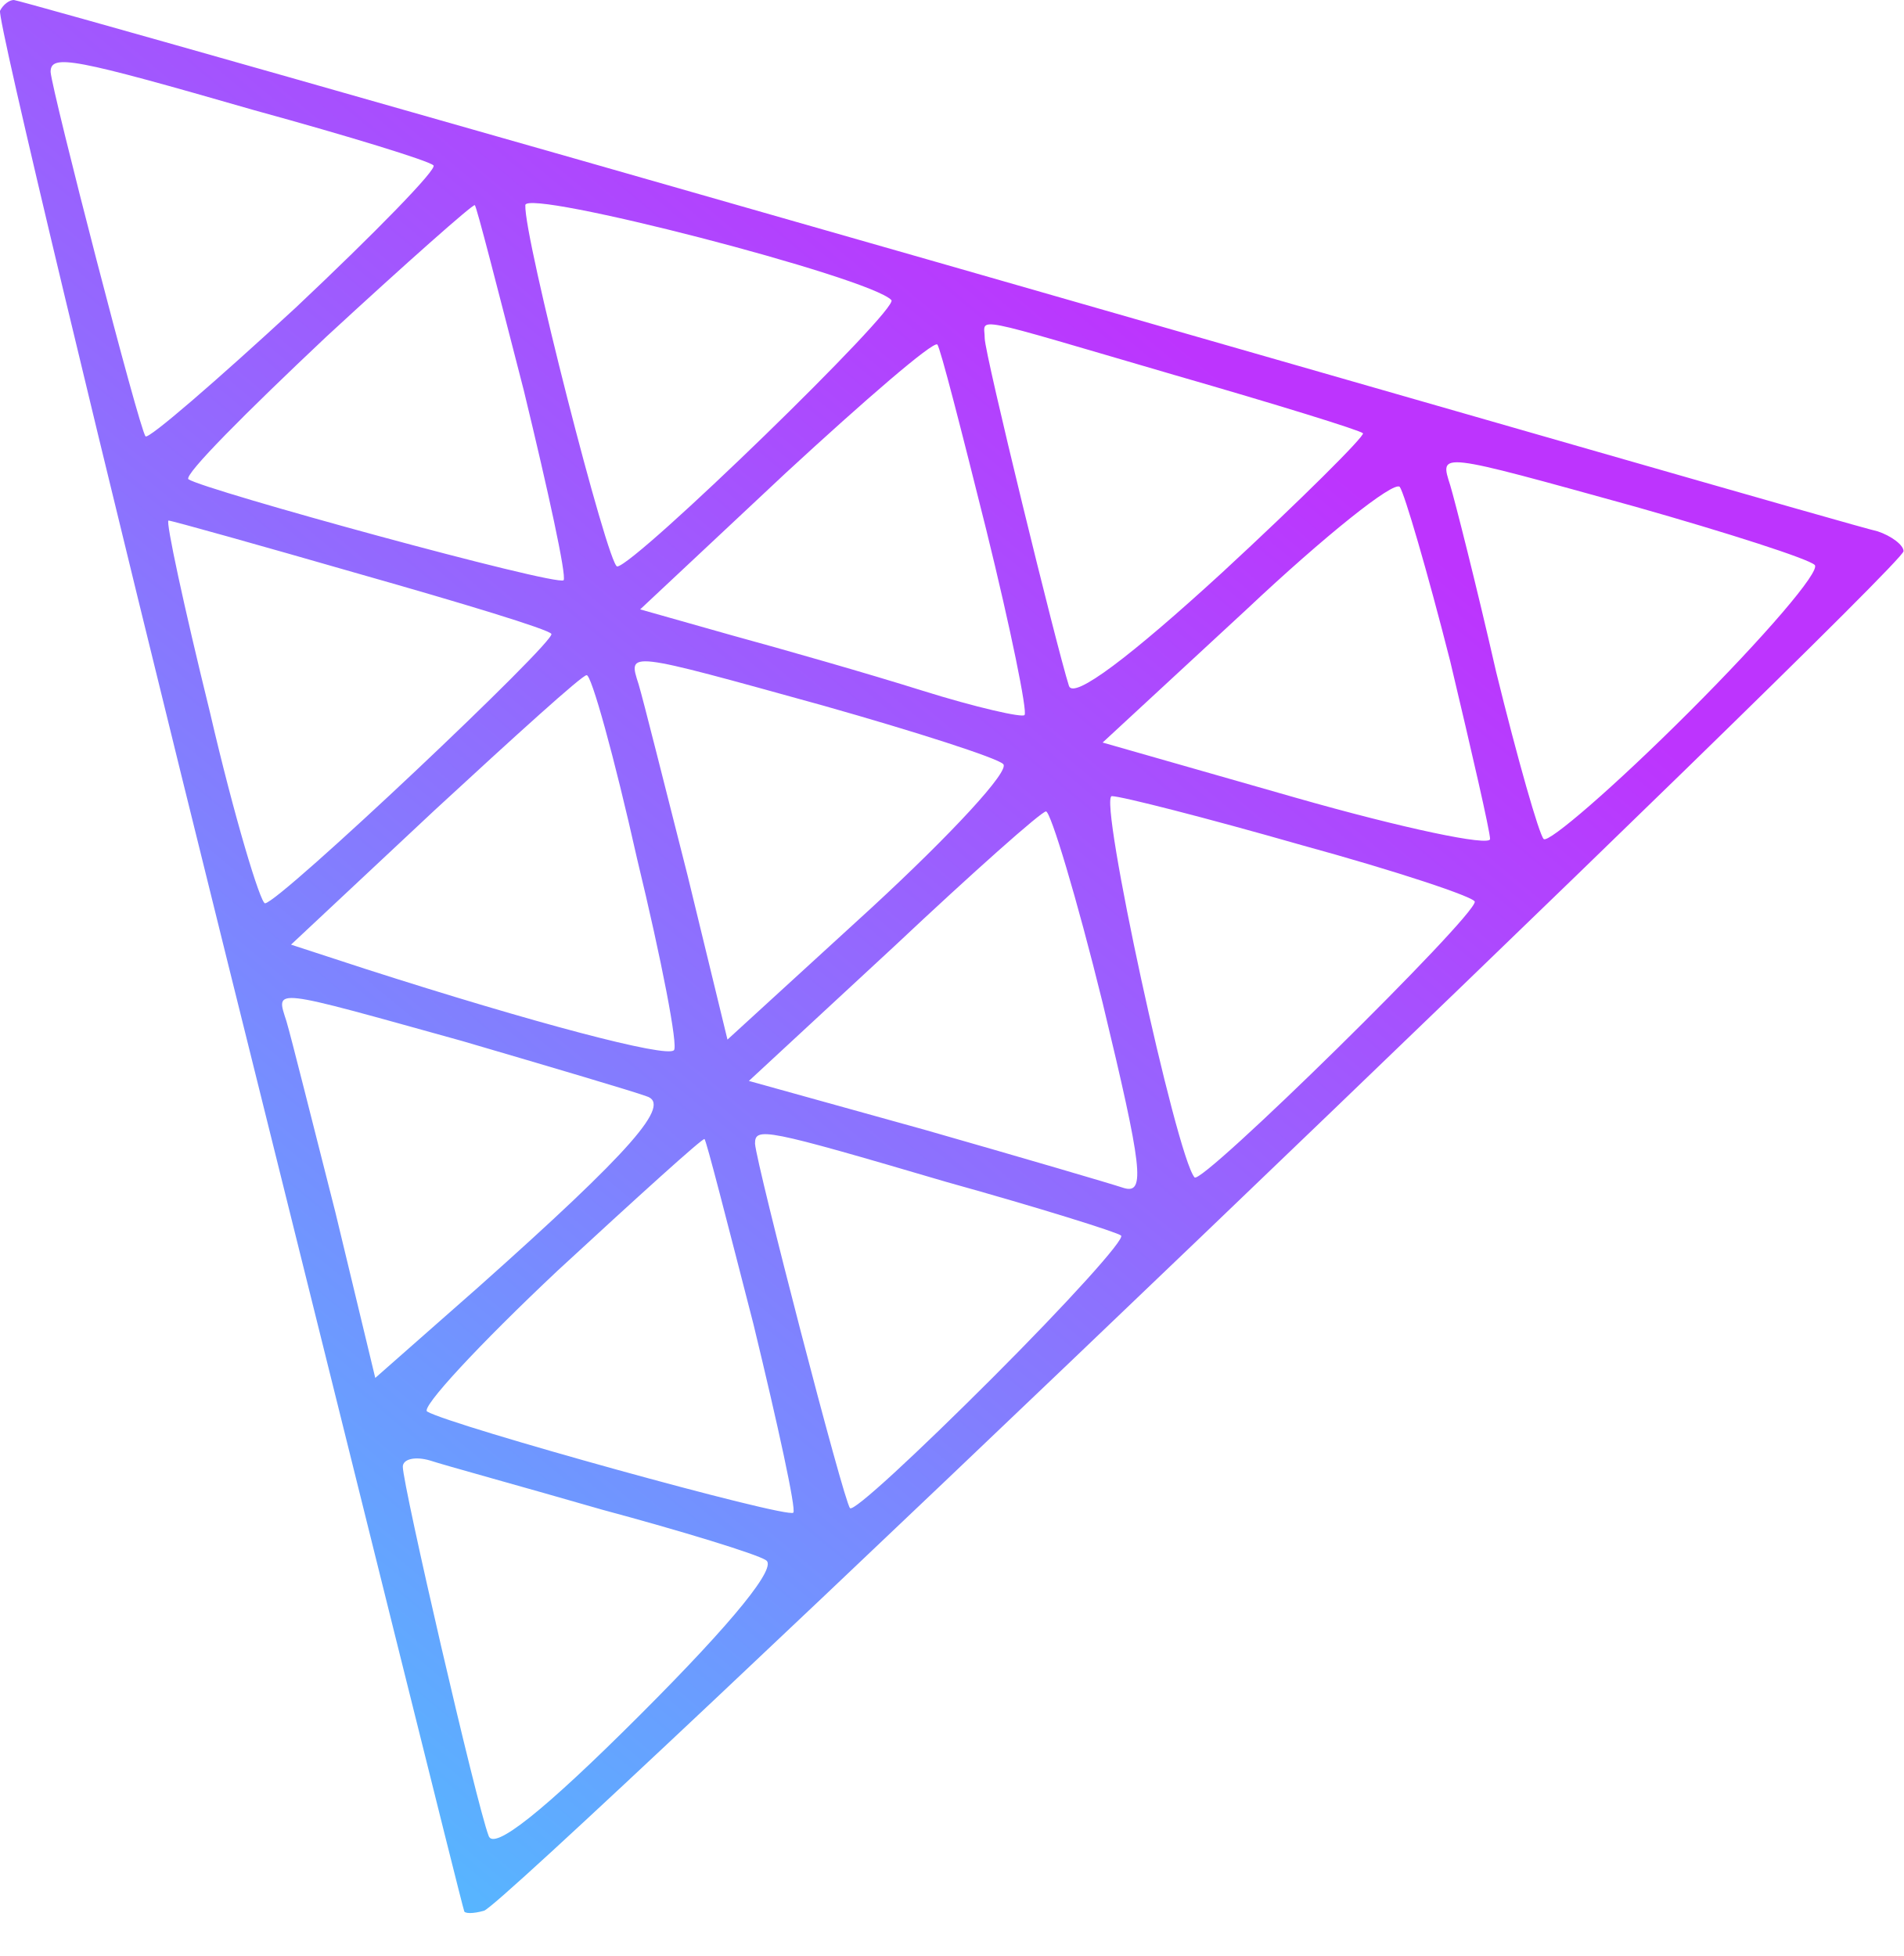
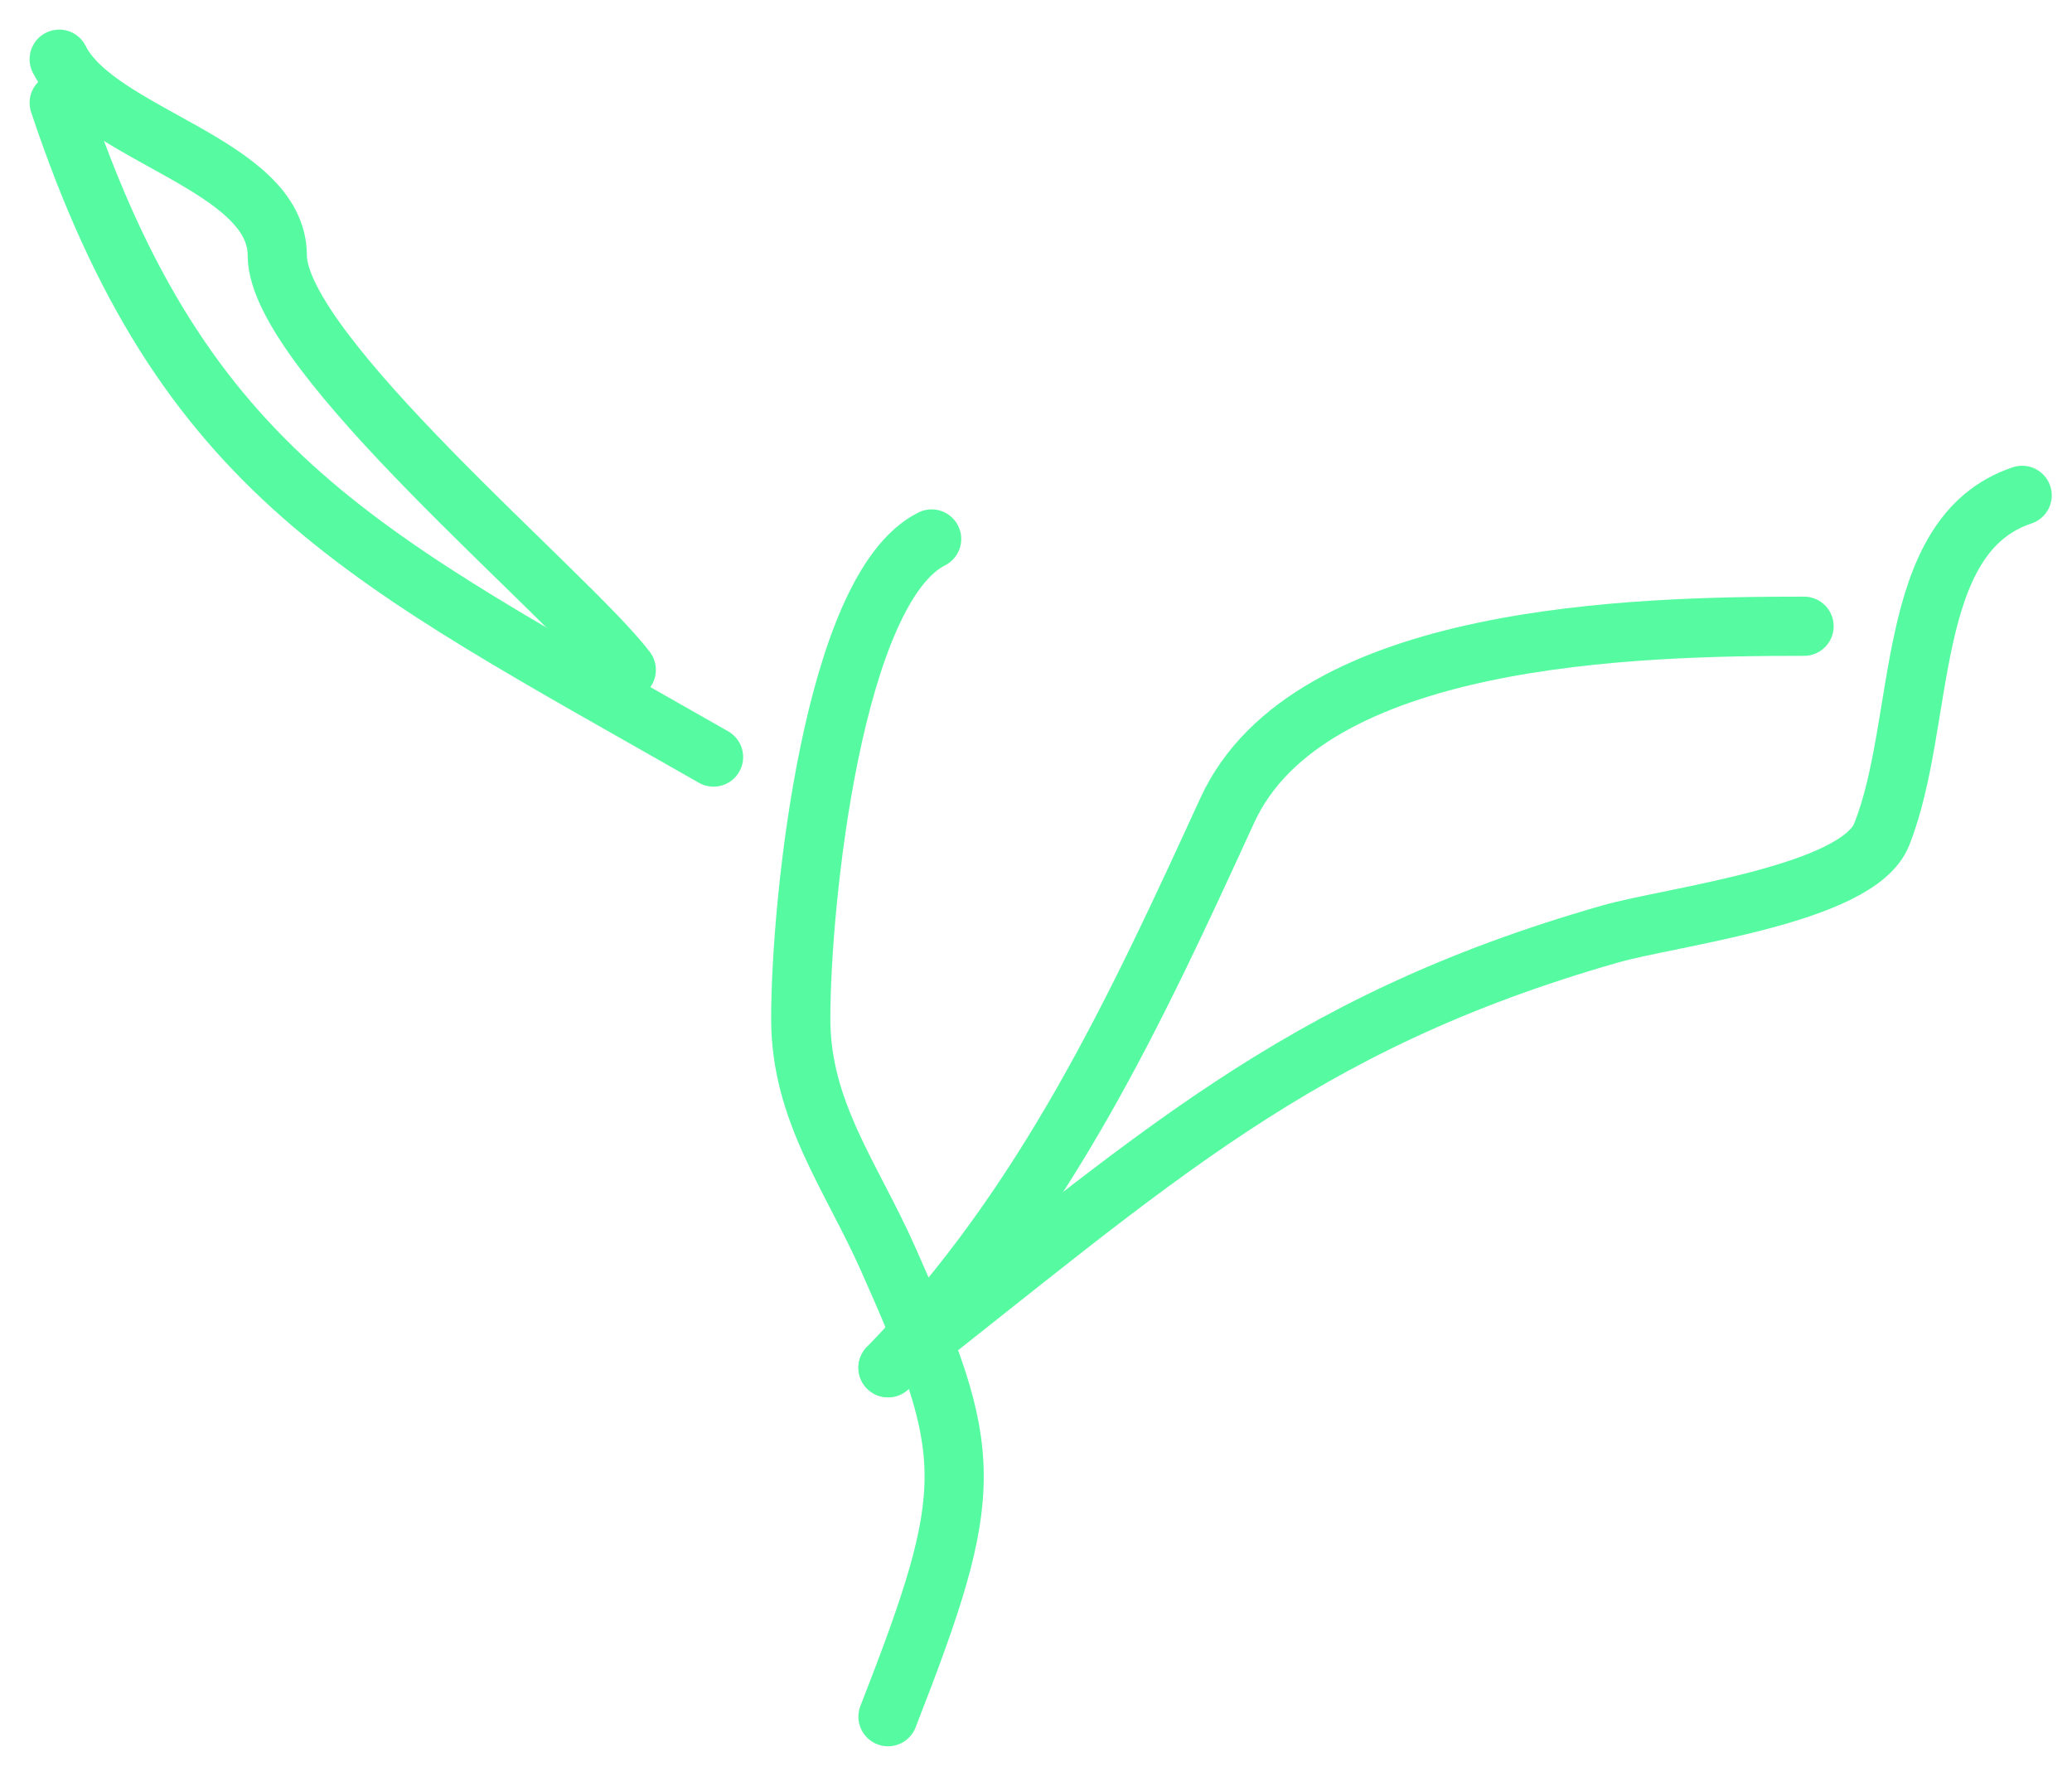
- <svg xmlns="http://www.w3.org/2000/svg" width="36" height="37" viewBox="0 0 36 37" fill="none">
-   <path d="M0.001 0.203C-0.057 0.348 1.884 8.457 4.316 18.245C6.749 28.034 8.748 36.086 8.777 36.144C8.777 36.202 8.95 36.202 9.153 36.144C9.616 36.028 36 10.745 36 10.426C36 10.31 35.768 10.136 35.508 10.05C35.218 9.992 27.196 7.675 17.697 4.952C8.197 2.23 0.349 -3.62191e-06 0.262 -3.62191e-06C0.175 -3.62191e-06 0.059 0.087 0.001 0.203ZM4.809 2.085C6.604 2.578 8.11 3.041 8.197 3.128C8.284 3.186 7.097 4.402 5.591 5.821C4.085 7.211 2.811 8.312 2.753 8.254C2.637 8.138 0.986 1.738 0.957 1.361C0.957 1.014 1.391 1.101 4.809 2.085ZM16.857 5.676C17.03 5.821 12.02 10.687 11.673 10.716C11.499 10.716 9.906 4.489 9.935 3.881C9.935 3.562 16.451 5.242 16.857 5.676ZM9.906 7.385C10.369 9.297 10.717 10.889 10.659 10.976C10.514 11.092 3.853 9.268 3.563 9.065C3.477 8.978 4.664 7.791 6.17 6.371C7.676 4.981 8.95 3.852 8.979 3.881C9.008 3.881 9.414 5.474 9.906 7.385ZM22.215 7.095C24.126 7.646 25.719 8.138 25.777 8.196C25.806 8.254 24.618 9.441 23.112 10.832C21.375 12.424 20.303 13.235 20.216 12.975C19.985 12.251 18.623 6.69 18.623 6.4C18.623 5.995 18.247 5.937 22.215 7.095ZM18.652 10.021C19.116 11.903 19.434 13.467 19.376 13.525C19.347 13.583 18.45 13.38 17.436 13.062C16.422 12.743 14.8 12.28 13.845 12.019L12.107 11.527L14.858 8.949C16.364 7.559 17.639 6.458 17.726 6.516C17.783 6.574 18.189 8.167 18.652 10.021ZM30.932 9.586C32.669 10.079 34.204 10.571 34.32 10.687C34.436 10.803 33.364 12.048 31.945 13.467C30.526 14.886 29.281 15.958 29.194 15.871C29.107 15.784 28.702 14.365 28.296 12.714C27.92 11.063 27.514 9.47 27.427 9.181C27.225 8.544 27.167 8.544 30.932 9.586ZM27.427 12.511C27.833 14.22 28.18 15.726 28.18 15.871C28.18 16.015 26.53 15.668 24.502 15.089L20.853 14.046L23.576 11.527C25.053 10.136 26.356 9.094 26.472 9.21C26.559 9.325 26.993 10.803 27.427 12.511ZM6.807 10.86C8.748 11.411 10.369 11.903 10.427 11.99C10.543 12.106 5.272 17.087 5.012 17.087C4.925 17.087 4.432 15.465 3.969 13.467C3.477 11.469 3.129 9.847 3.187 9.847C3.245 9.847 4.896 10.31 6.807 10.86ZM15.582 13.351C17.32 13.843 18.855 14.336 18.971 14.452C19.116 14.568 17.986 15.784 16.48 17.174L13.758 19.665L13.005 16.566C12.57 14.857 12.165 13.235 12.078 12.946C11.875 12.309 11.817 12.309 15.582 13.351ZM12.049 16.247C12.512 18.159 12.831 19.809 12.744 19.867C12.599 20.012 10.08 19.346 6.923 18.332L5.504 17.869L8.226 15.32C9.732 13.93 11.007 12.772 11.093 12.772C11.18 12.743 11.615 14.307 12.049 16.247ZM24.618 15.987C26.414 16.479 27.891 16.971 27.891 17.058C27.891 17.348 22.707 22.445 22.591 22.271C22.243 21.866 20.766 15.06 21.027 15.06C21.201 15.06 22.794 15.465 24.618 15.987ZM20.853 18.97C21.606 22.097 21.664 22.59 21.259 22.474C20.998 22.387 19.318 21.895 17.494 21.373L14.163 20.447L16.915 17.898C18.392 16.508 19.695 15.349 19.782 15.349C19.869 15.349 20.361 16.971 20.853 18.97ZM8.748 19.694C10.427 20.186 11.991 20.649 12.223 20.736C12.715 20.881 11.962 21.75 9.037 24.356L7.097 26.065L6.344 22.937C5.909 21.229 5.504 19.607 5.417 19.317C5.214 18.68 5.098 18.68 8.748 19.694ZM14.25 25.051C14.713 26.963 15.061 28.556 15.003 28.614C14.887 28.73 8.516 26.963 8.081 26.702C7.937 26.644 9.066 25.428 10.543 24.038C12.049 22.648 13.294 21.518 13.323 21.547C13.352 21.547 13.758 23.14 14.25 25.051ZM17.899 22.358C19.666 22.85 21.143 23.314 21.201 23.372C21.288 23.43 20.187 24.646 18.768 26.065C17.349 27.484 16.133 28.614 16.075 28.527C15.959 28.411 14.308 22.039 14.279 21.634C14.279 21.315 14.453 21.344 17.899 22.358ZM11.383 28.556C12.889 28.961 14.308 29.396 14.482 29.511C14.713 29.627 13.903 30.641 12.107 32.437C10.254 34.29 9.327 35.014 9.24 34.724C9.008 34.116 7.618 28.092 7.618 27.745C7.618 27.6 7.85 27.542 8.139 27.629C8.4 27.716 9.877 28.121 11.383 28.556Z" fill="url(#paint0_linear_1847_9223)" />
-   <defs>
-     <linearGradient id="paint0_linear_1847_9223" x1="-0.298" y1="37.389" x2="24.14" y2="7.965" gradientUnits="userSpaceOnUse">
-       <stop stop-color="#41D1FF" />
-       <stop offset="1" stop-color="#BD34FE" />
-     </linearGradient>
-   </defs>
+ <svg xmlns="http://www.w3.org/2000/svg" width="35" height="30" viewBox="0 0 35 30" fill="none">
+   <path d="M15 29C16.509 25.134 16.471 24.573 15 21.263C14.382 19.871 13.526 18.775 13.526 17.21C13.526 15.228 14.074 9.937 15.737 9.105" stroke="#56FBA1" stroke-linecap="round" />
+   <path d="M15 23.105C17.667 20.355 19.204 17.022 20.731 13.69C22.104 10.695 27.646 10.579 30.474 10.579" stroke="#56FBA1" stroke-linecap="round" />
+   <path d="M15 23.105C19.47 19.613 21.897 17.293 27.199 15.778C28.236 15.481 31.377 15.117 31.784 14.099C32.545 12.195 32.135 9.043 34.158 8.368" stroke="#56FBA1" stroke-linecap="round" />
+   <path d="M12.053 12.789C6.151 9.417 3.107 8.057 1 1.737" stroke="#56FBA1" stroke-linecap="round" />
+   <path d="M10.579 11.316C9.626 10.058 4.684 5.97 4.684 4.316C4.684 2.769 1.646 2.292 1 1" stroke="#56FBA1" stroke-linecap="round" />
</svg>
